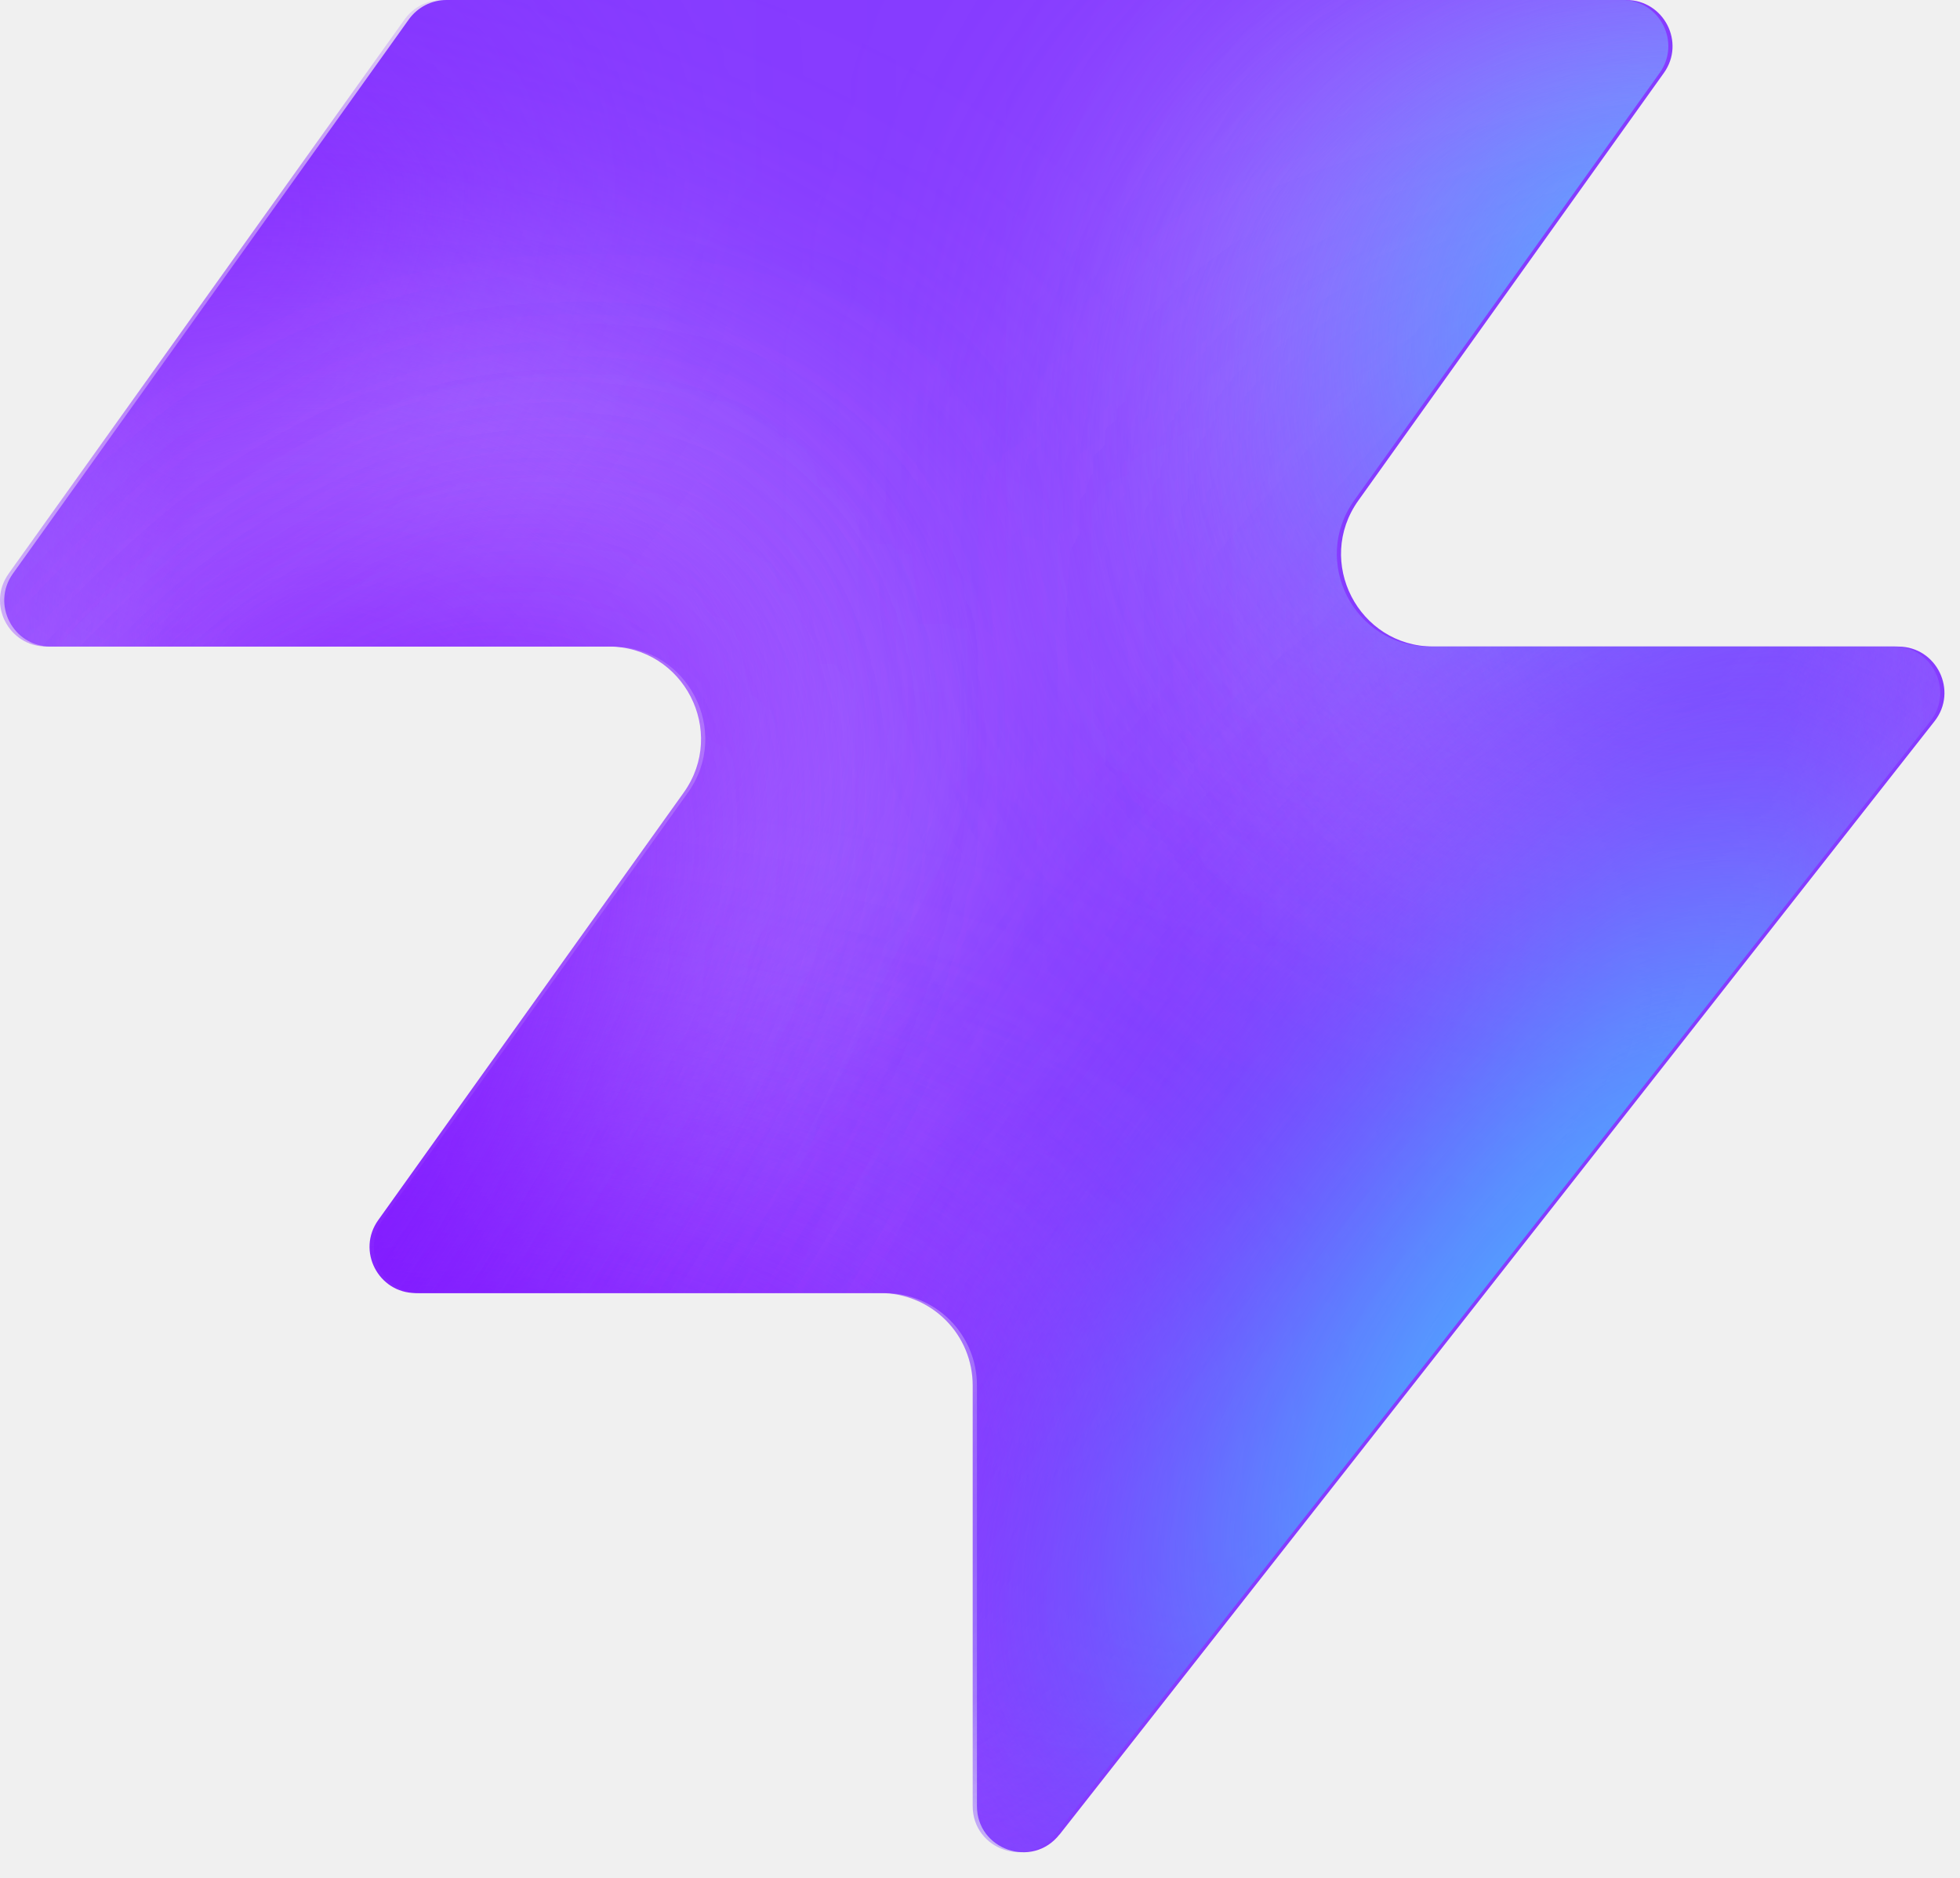
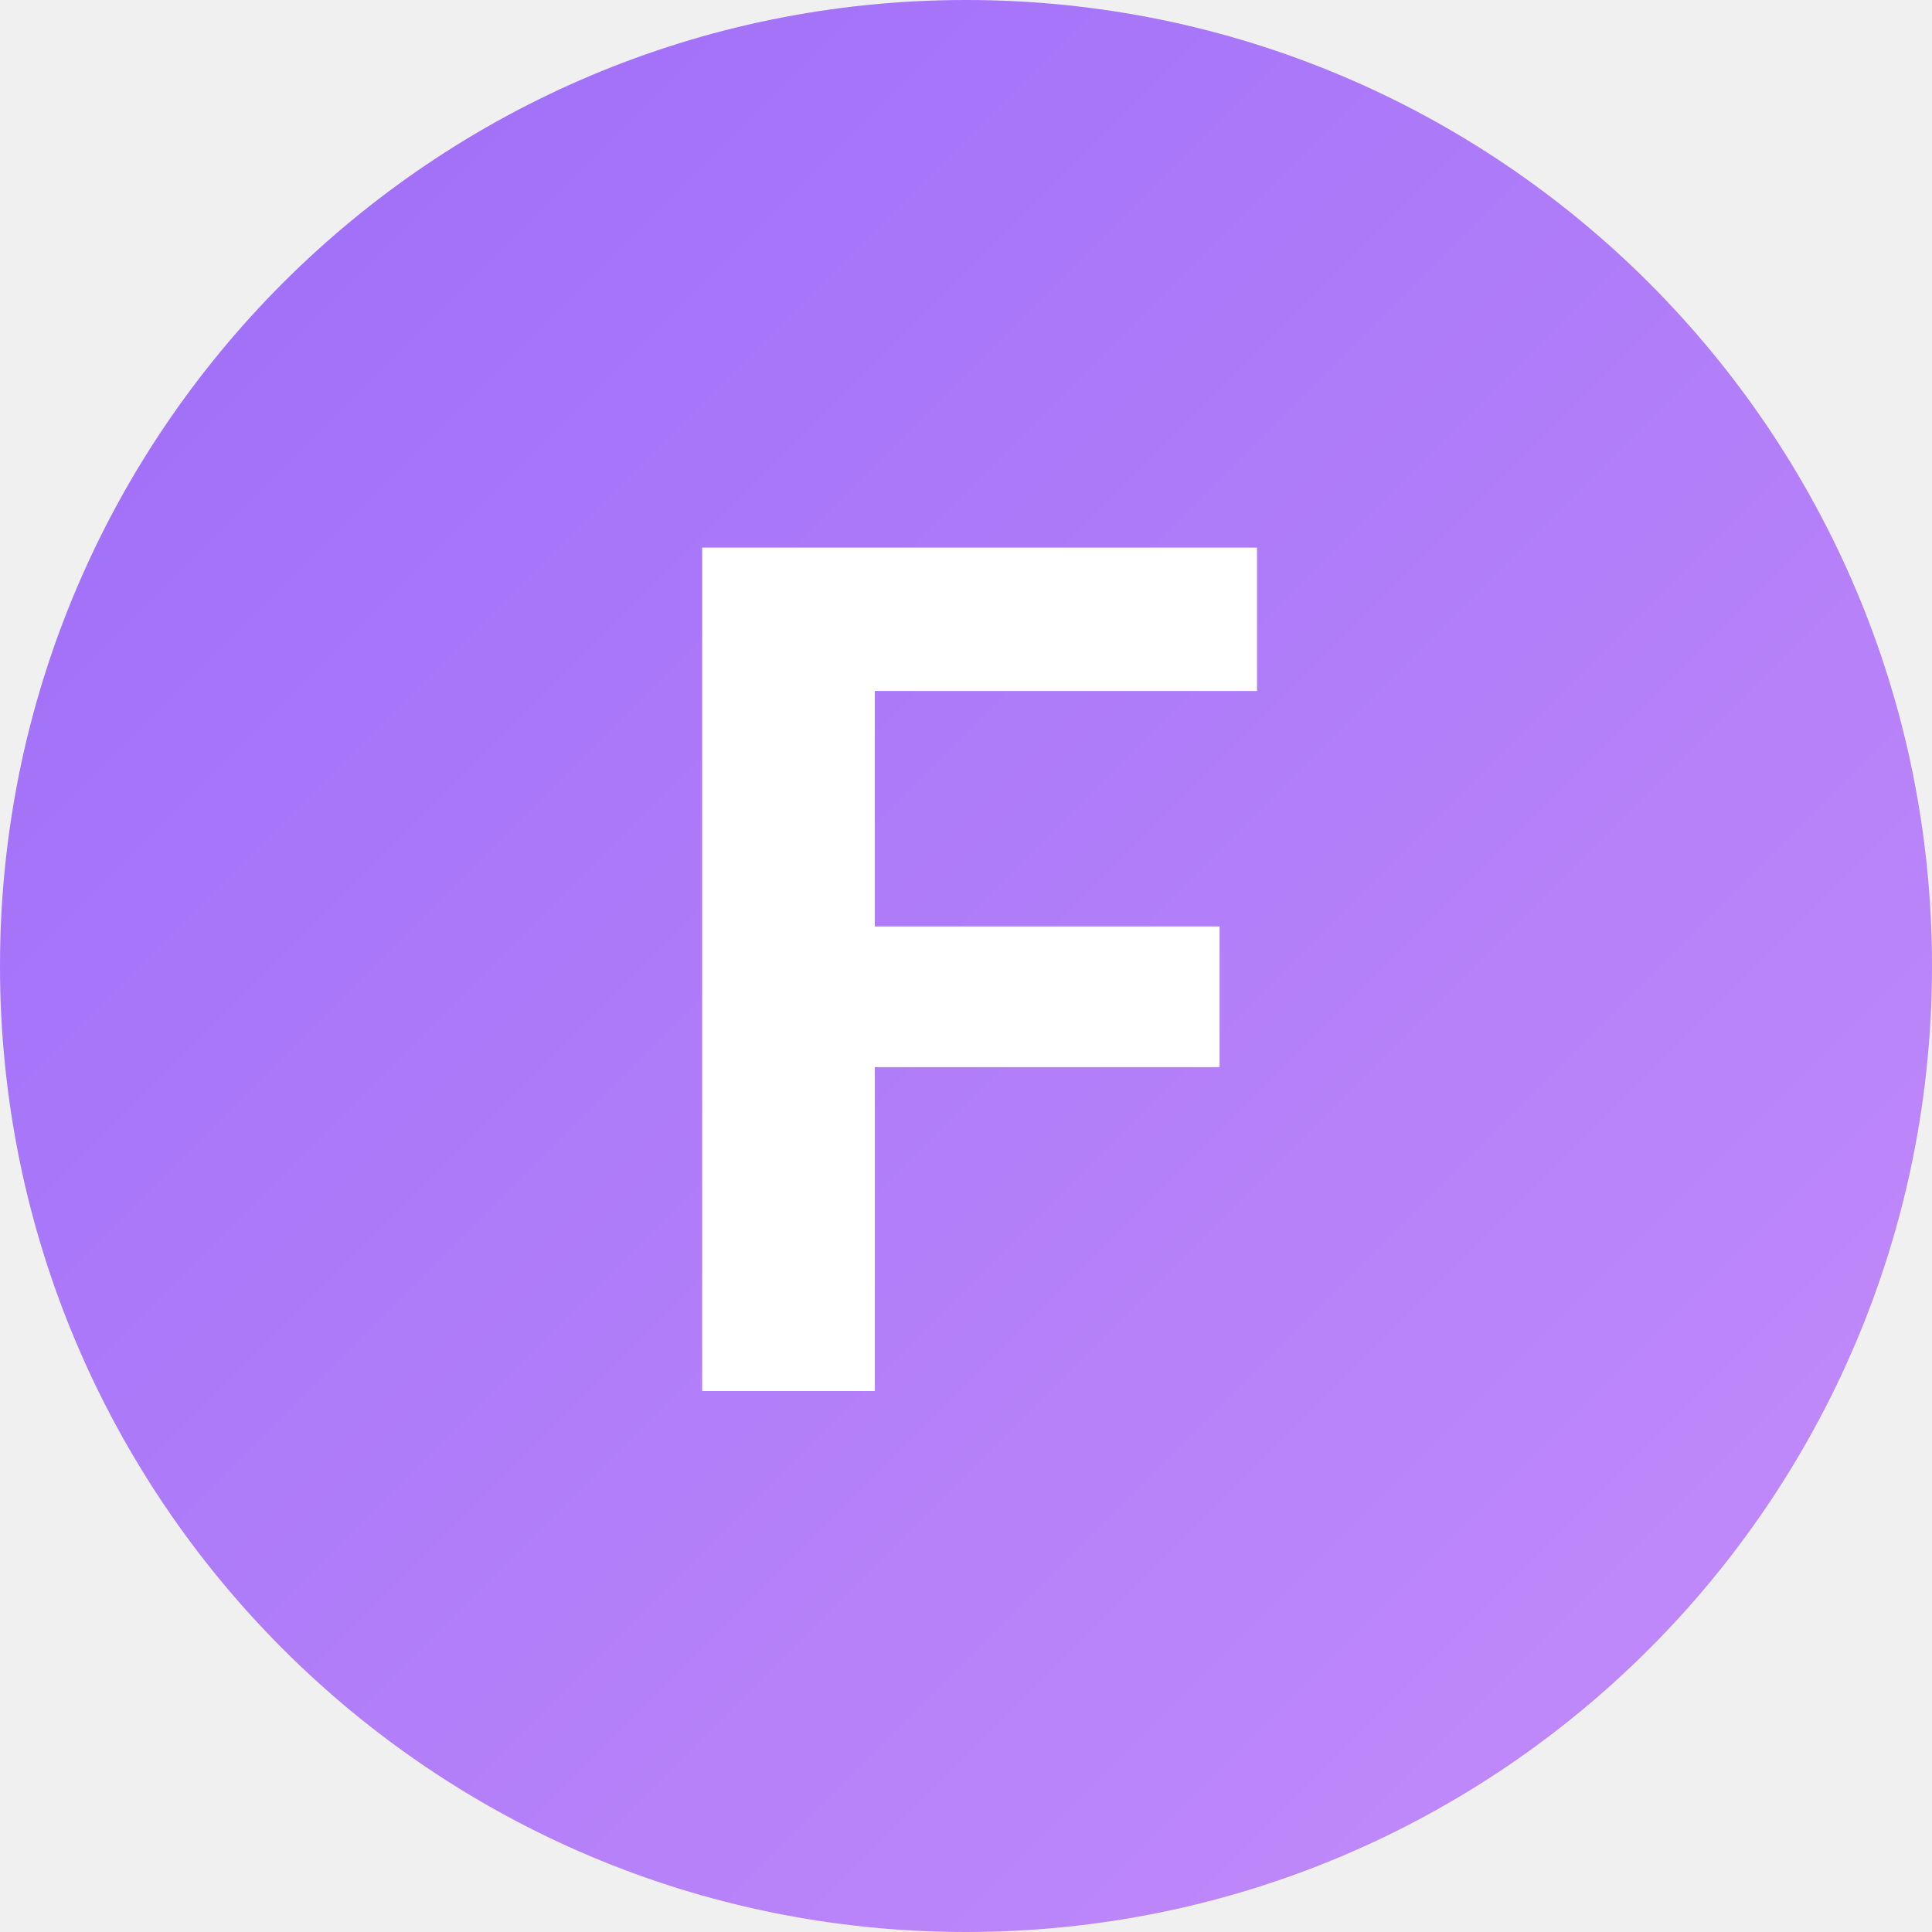
- <svg xmlns="http://www.w3.org/2000/svg" width="48" height="46" fill="none" viewBox="0 0 48 46">
-   <path fill="#863bff" d="M25.946 44.938c-.664.845-2.021.375-2.021-.698V33.937a2.26 2.26 0 0 0-2.262-2.262H10.287c-.92 0-1.456-1.04-.92-1.788l7.48-10.471c1.07-1.497 0-3.578-1.842-3.578H1.237c-.92 0-1.456-1.04-.92-1.788L10.013.474c.214-.297.556-.474.92-.474h28.894c.92 0 1.456 1.04.92 1.788l-7.48 10.471c-1.07 1.498 0 3.579 1.842 3.579h11.377c.943 0 1.473 1.088.89 1.83L25.947 44.94z" style="fill:#863bff;fill:color(display-p3 .525 .23 1);fill-opacity:1" />
-   <mask id="a" width="48" height="46" x="0" y="0" maskUnits="userSpaceOnUse" style="mask-type:alpha">
-     <path fill="#000" d="M25.842 44.938c-.664.844-2.021.375-2.021-.698V33.937a2.26 2.26 0 0 0-2.262-2.262H10.183c-.92 0-1.456-1.04-.92-1.788l7.48-10.471c1.07-1.498 0-3.579-1.842-3.579H1.133c-.92 0-1.456-1.04-.92-1.787L9.91.473c.214-.297.556-.474.92-.474h28.894c.92 0 1.456 1.04.92 1.788l-7.48 10.471c-1.07 1.498 0 3.578 1.842 3.578h11.377c.943 0 1.473 1.088.89 1.832L25.843 44.94z" style="fill:#000;fill-opacity:1" />
-   </mask>
-   <g mask="url(#a)">
-     <g filter="url(#b)">
-       <ellipse cx="5.508" cy="14.704" fill="#ede6ff" rx="5.508" ry="14.704" style="fill:#ede6ff;fill:color(display-p3 .927 .903 1);fill-opacity:1" transform="matrix(.00324 1 1 -.00324 -4.47 31.516)" />
-     </g>
-     <g filter="url(#c)">
-       <ellipse cx="10.399" cy="29.851" fill="#ede6ff" rx="10.399" ry="29.851" style="fill:#ede6ff;fill:color(display-p3 .927 .903 1);fill-opacity:1" transform="matrix(.00324 1 1 -.00324 -39.328 7.883)" />
-     </g>
-     <g filter="url(#d)">
-       <ellipse cx="5.508" cy="30.487" fill="#7e14ff" rx="5.508" ry="30.487" style="fill:#7e14ff;fill:color(display-p3 .492 .077 1);fill-opacity:1" transform="rotate(89.814 -25.913 -14.639)scale(1 -1)" />
-     </g>
-     <g filter="url(#e)">
-       <ellipse cx="5.508" cy="30.599" fill="#7e14ff" rx="5.508" ry="30.599" style="fill:#7e14ff;fill:color(display-p3 .492 .077 1);fill-opacity:1" transform="rotate(89.814 -32.644 -3.334)scale(1 -1)" />
-     </g>
-     <g filter="url(#f)">
-       <ellipse cx="5.508" cy="30.599" fill="#7e14ff" rx="5.508" ry="30.599" style="fill:#7e14ff;fill:color(display-p3 .492 .077 1);fill-opacity:1" transform="matrix(.00324 1 1 -.00324 -34.34 30.47)" />
-     </g>
-     <g filter="url(#g)">
-       <ellipse cx="14.072" cy="22.078" fill="#ede6ff" rx="14.072" ry="22.078" style="fill:#ede6ff;fill:color(display-p3 .927 .903 1);fill-opacity:1" transform="rotate(93.35 24.506 48.493)scale(-1 1)" />
-     </g>
-     <g filter="url(#h)">
-       <ellipse cx="3.47" cy="21.501" fill="#7e14ff" rx="3.47" ry="21.501" style="fill:#7e14ff;fill:color(display-p3 .492 .077 1);fill-opacity:1" transform="rotate(89.009 28.708 47.59)scale(-1 1)" />
-     </g>
-     <g filter="url(#i)">
-       <ellipse cx="3.47" cy="21.501" fill="#7e14ff" rx="3.47" ry="21.501" style="fill:#7e14ff;fill:color(display-p3 .492 .077 1);fill-opacity:1" transform="rotate(89.009 28.708 47.59)scale(-1 1)" />
-     </g>
-     <g filter="url(#j)">
-       <ellipse cx=".387" cy="8.972" fill="#7e14ff" rx="4.407" ry="29.108" style="fill:#7e14ff;fill:color(display-p3 .492 .077 1);fill-opacity:1" transform="rotate(39.51 .387 8.972)" />
-     </g>
-     <g filter="url(#k)">
-       <ellipse cx="47.523" cy="-6.092" fill="#7e14ff" rx="4.407" ry="29.108" style="fill:#7e14ff;fill:color(display-p3 .492 .077 1);fill-opacity:1" transform="rotate(37.892 47.523 -6.092)" />
-     </g>
-     <g filter="url(#l)">
-       <ellipse cx="41.412" cy="6.333" fill="#47bfff" rx="5.971" ry="9.665" style="fill:#47bfff;fill:color(display-p3 .28 .748 1);fill-opacity:1" transform="rotate(37.892 41.412 6.333)" />
-     </g>
-     <g filter="url(#m)">
-       <ellipse cx="-1.879" cy="38.332" fill="#7e14ff" rx="4.407" ry="29.108" style="fill:#7e14ff;fill:color(display-p3 .492 .077 1);fill-opacity:1" transform="rotate(37.892 -1.88 38.332)" />
-     </g>
-     <g filter="url(#n)">
-       <ellipse cx="-1.879" cy="38.332" fill="#7e14ff" rx="4.407" ry="29.108" style="fill:#7e14ff;fill:color(display-p3 .492 .077 1);fill-opacity:1" transform="rotate(37.892 -1.88 38.332)" />
-     </g>
-     <g filter="url(#o)">
-       <ellipse cx="35.651" cy="29.907" fill="#7e14ff" rx="4.407" ry="29.108" style="fill:#7e14ff;fill:color(display-p3 .492 .077 1);fill-opacity:1" transform="rotate(37.892 35.651 29.907)" />
-     </g>
-     <g filter="url(#p)">
-       <ellipse cx="38.418" cy="32.4" fill="#47bfff" rx="5.971" ry="15.297" style="fill:#47bfff;fill:color(display-p3 .28 .748 1);fill-opacity:1" transform="rotate(37.892 38.418 32.4)" />
-     </g>
-   </g>
+ <svg xmlns="http://www.w3.org/2000/svg" viewBox="0 0 100 100">
  <defs>
-     <filter id="b" width="60.045" height="41.654" x="-19.77" y="16.149" color-interpolation-filters="sRGB" filterUnits="userSpaceOnUse">
-       <feFlood flood-opacity="0" result="BackgroundImageFix" />
-       <feBlend in="SourceGraphic" in2="BackgroundImageFix" result="shape" />
-       <feGaussianBlur result="effect1_foregroundBlur_2002_17158" stdDeviation="7.659" />
-     </filter>
-     <filter id="c" width="90.34" height="51.437" x="-54.613" y="-7.533" color-interpolation-filters="sRGB" filterUnits="userSpaceOnUse">
-       <feFlood flood-opacity="0" result="BackgroundImageFix" />
-       <feBlend in="SourceGraphic" in2="BackgroundImageFix" result="shape" />
-       <feGaussianBlur result="effect1_foregroundBlur_2002_17158" stdDeviation="7.659" />
-     </filter>
-     <filter id="d" width="79.355" height="29.4" x="-49.64" y="2.03" color-interpolation-filters="sRGB" filterUnits="userSpaceOnUse">
-       <feFlood flood-opacity="0" result="BackgroundImageFix" />
-       <feBlend in="SourceGraphic" in2="BackgroundImageFix" result="shape" />
-       <feGaussianBlur result="effect1_foregroundBlur_2002_17158" stdDeviation="4.596" />
-     </filter>
-     <filter id="e" width="79.579" height="29.4" x="-45.045" y="20.029" color-interpolation-filters="sRGB" filterUnits="userSpaceOnUse">
-       <feFlood flood-opacity="0" result="BackgroundImageFix" />
-       <feBlend in="SourceGraphic" in2="BackgroundImageFix" result="shape" />
-       <feGaussianBlur result="effect1_foregroundBlur_2002_17158" stdDeviation="4.596" />
-     </filter>
-     <filter id="f" width="79.579" height="29.4" x="-43.513" y="21.178" color-interpolation-filters="sRGB" filterUnits="userSpaceOnUse">
-       <feFlood flood-opacity="0" result="BackgroundImageFix" />
-       <feBlend in="SourceGraphic" in2="BackgroundImageFix" result="shape" />
-       <feGaussianBlur result="effect1_foregroundBlur_2002_17158" stdDeviation="4.596" />
-     </filter>
-     <filter id="g" width="74.749" height="58.852" x="15.756" y="-17.901" color-interpolation-filters="sRGB" filterUnits="userSpaceOnUse">
-       <feFlood flood-opacity="0" result="BackgroundImageFix" />
-       <feBlend in="SourceGraphic" in2="BackgroundImageFix" result="shape" />
-       <feGaussianBlur result="effect1_foregroundBlur_2002_17158" stdDeviation="7.659" />
-     </filter>
-     <filter id="h" width="61.377" height="25.362" x="23.548" y="2.284" color-interpolation-filters="sRGB" filterUnits="userSpaceOnUse">
-       <feFlood flood-opacity="0" result="BackgroundImageFix" />
-       <feBlend in="SourceGraphic" in2="BackgroundImageFix" result="shape" />
-       <feGaussianBlur result="effect1_foregroundBlur_2002_17158" stdDeviation="4.596" />
-     </filter>
-     <filter id="i" width="61.377" height="25.362" x="23.548" y="2.284" color-interpolation-filters="sRGB" filterUnits="userSpaceOnUse">
-       <feFlood flood-opacity="0" result="BackgroundImageFix" />
-       <feBlend in="SourceGraphic" in2="BackgroundImageFix" result="shape" />
-       <feGaussianBlur result="effect1_foregroundBlur_2002_17158" stdDeviation="4.596" />
-     </filter>
-     <filter id="j" width="56.045" height="63.649" x="-27.636" y="-22.853" color-interpolation-filters="sRGB" filterUnits="userSpaceOnUse">
-       <feFlood flood-opacity="0" result="BackgroundImageFix" />
-       <feBlend in="SourceGraphic" in2="BackgroundImageFix" result="shape" />
-       <feGaussianBlur result="effect1_foregroundBlur_2002_17158" stdDeviation="4.596" />
-     </filter>
-     <filter id="k" width="54.814" height="64.646" x="20.116" y="-38.415" color-interpolation-filters="sRGB" filterUnits="userSpaceOnUse">
-       <feFlood flood-opacity="0" result="BackgroundImageFix" />
-       <feBlend in="SourceGraphic" in2="BackgroundImageFix" result="shape" />
-       <feGaussianBlur result="effect1_foregroundBlur_2002_17158" stdDeviation="4.596" />
-     </filter>
-     <filter id="l" width="33.541" height="35.313" x="24.641" y="-11.323" color-interpolation-filters="sRGB" filterUnits="userSpaceOnUse">
-       <feFlood flood-opacity="0" result="BackgroundImageFix" />
-       <feBlend in="SourceGraphic" in2="BackgroundImageFix" result="shape" />
-       <feGaussianBlur result="effect1_foregroundBlur_2002_17158" stdDeviation="4.596" />
-     </filter>
-     <filter id="m" width="54.814" height="64.646" x="-29.286" y="6.009" color-interpolation-filters="sRGB" filterUnits="userSpaceOnUse">
-       <feFlood flood-opacity="0" result="BackgroundImageFix" />
-       <feBlend in="SourceGraphic" in2="BackgroundImageFix" result="shape" />
-       <feGaussianBlur result="effect1_foregroundBlur_2002_17158" stdDeviation="4.596" />
-     </filter>
-     <filter id="n" width="54.814" height="64.646" x="-29.286" y="6.009" color-interpolation-filters="sRGB" filterUnits="userSpaceOnUse">
-       <feFlood flood-opacity="0" result="BackgroundImageFix" />
-       <feBlend in="SourceGraphic" in2="BackgroundImageFix" result="shape" />
-       <feGaussianBlur result="effect1_foregroundBlur_2002_17158" stdDeviation="4.596" />
-     </filter>
-     <filter id="o" width="54.814" height="64.646" x="8.244" y="-2.416" color-interpolation-filters="sRGB" filterUnits="userSpaceOnUse">
-       <feFlood flood-opacity="0" result="BackgroundImageFix" />
-       <feBlend in="SourceGraphic" in2="BackgroundImageFix" result="shape" />
-       <feGaussianBlur result="effect1_foregroundBlur_2002_17158" stdDeviation="4.596" />
-     </filter>
-     <filter id="p" width="39.409" height="43.623" x="18.713" y="10.588" color-interpolation-filters="sRGB" filterUnits="userSpaceOnUse">
-       <feFlood flood-opacity="0" result="BackgroundImageFix" />
-       <feBlend in="SourceGraphic" in2="BackgroundImageFix" result="shape" />
-       <feGaussianBlur result="effect1_foregroundBlur_2002_17158" stdDeviation="4.596" />
-     </filter>
+     <linearGradient id="flowGradient" x1="0%" y1="0%" x2="100%" y2="100%">
+       <stop offset="0%" stop-color="#9b6cf8" />
+       <stop offset="100%" stop-color="#c58dfa" />
+     </linearGradient>
  </defs>
+   <circle cx="50" cy="50" r="50" fill="url(#flowGradient)" />
+   <text x="50" y="72" font-family="system-ui, -apple-system, sans-serif" font-size="60" font-weight="bold" fill="white" text-anchor="middle">F</text>
</svg>
